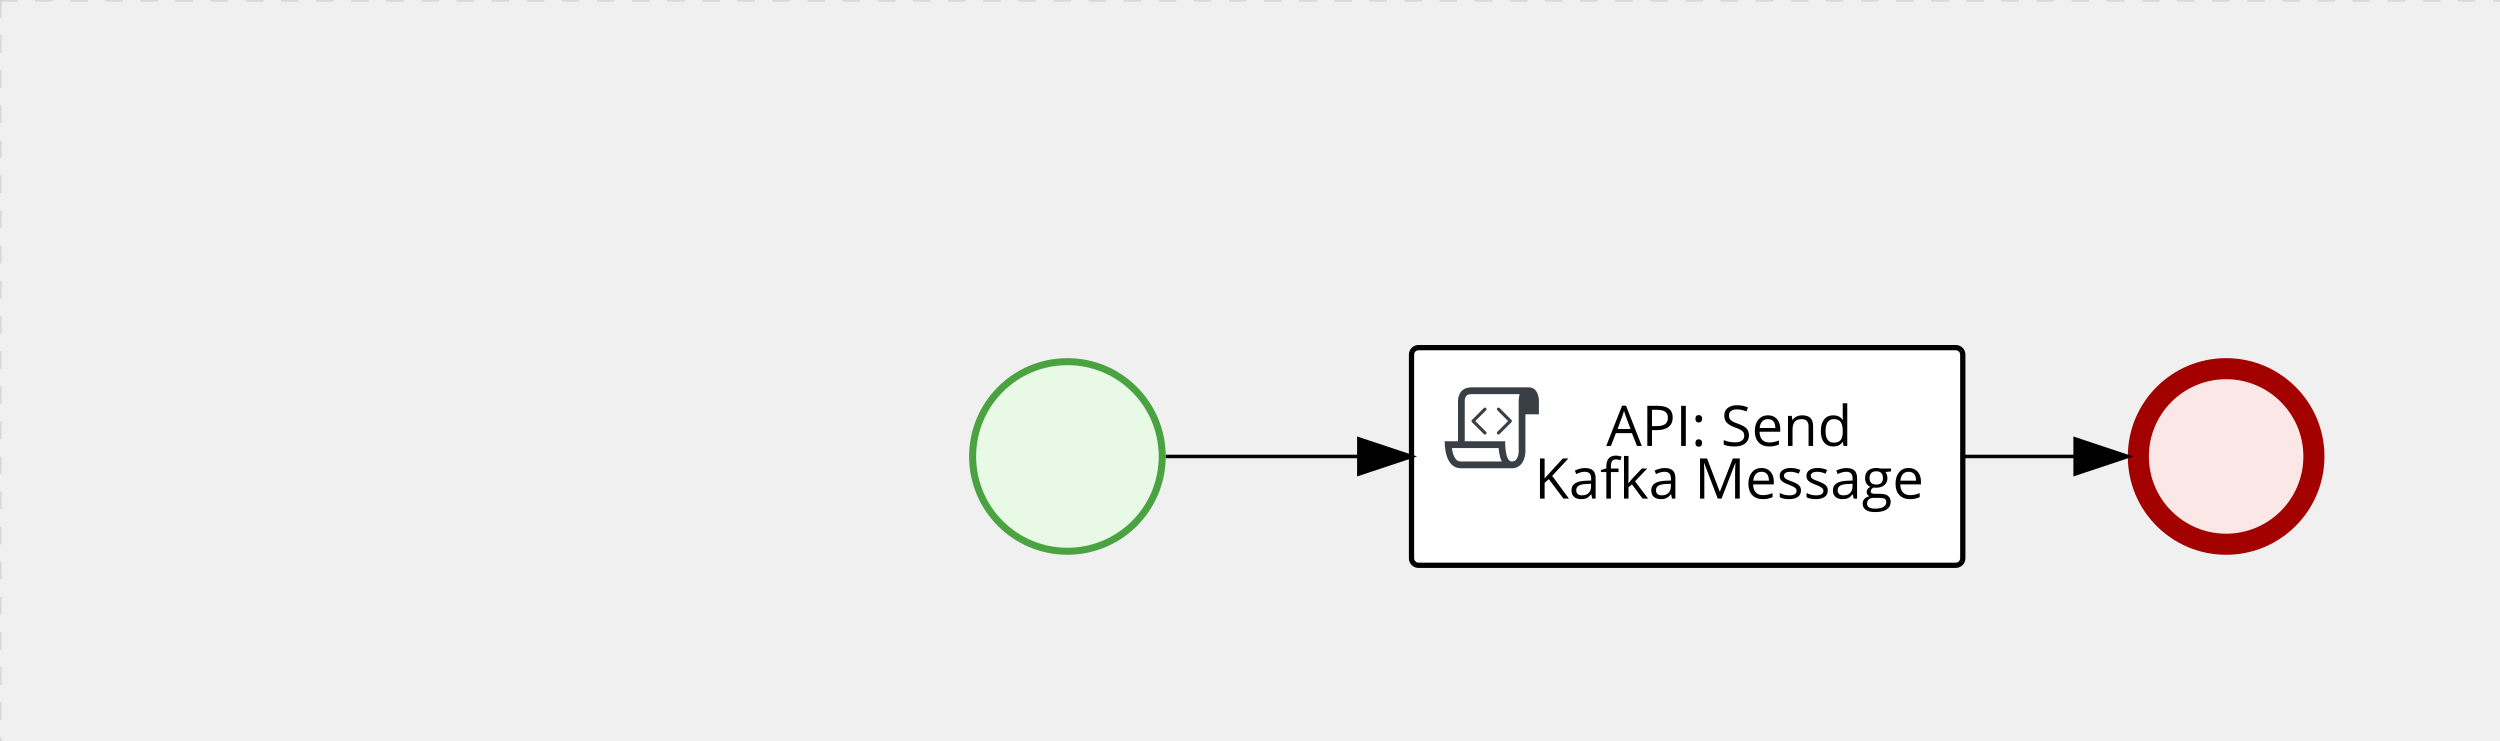
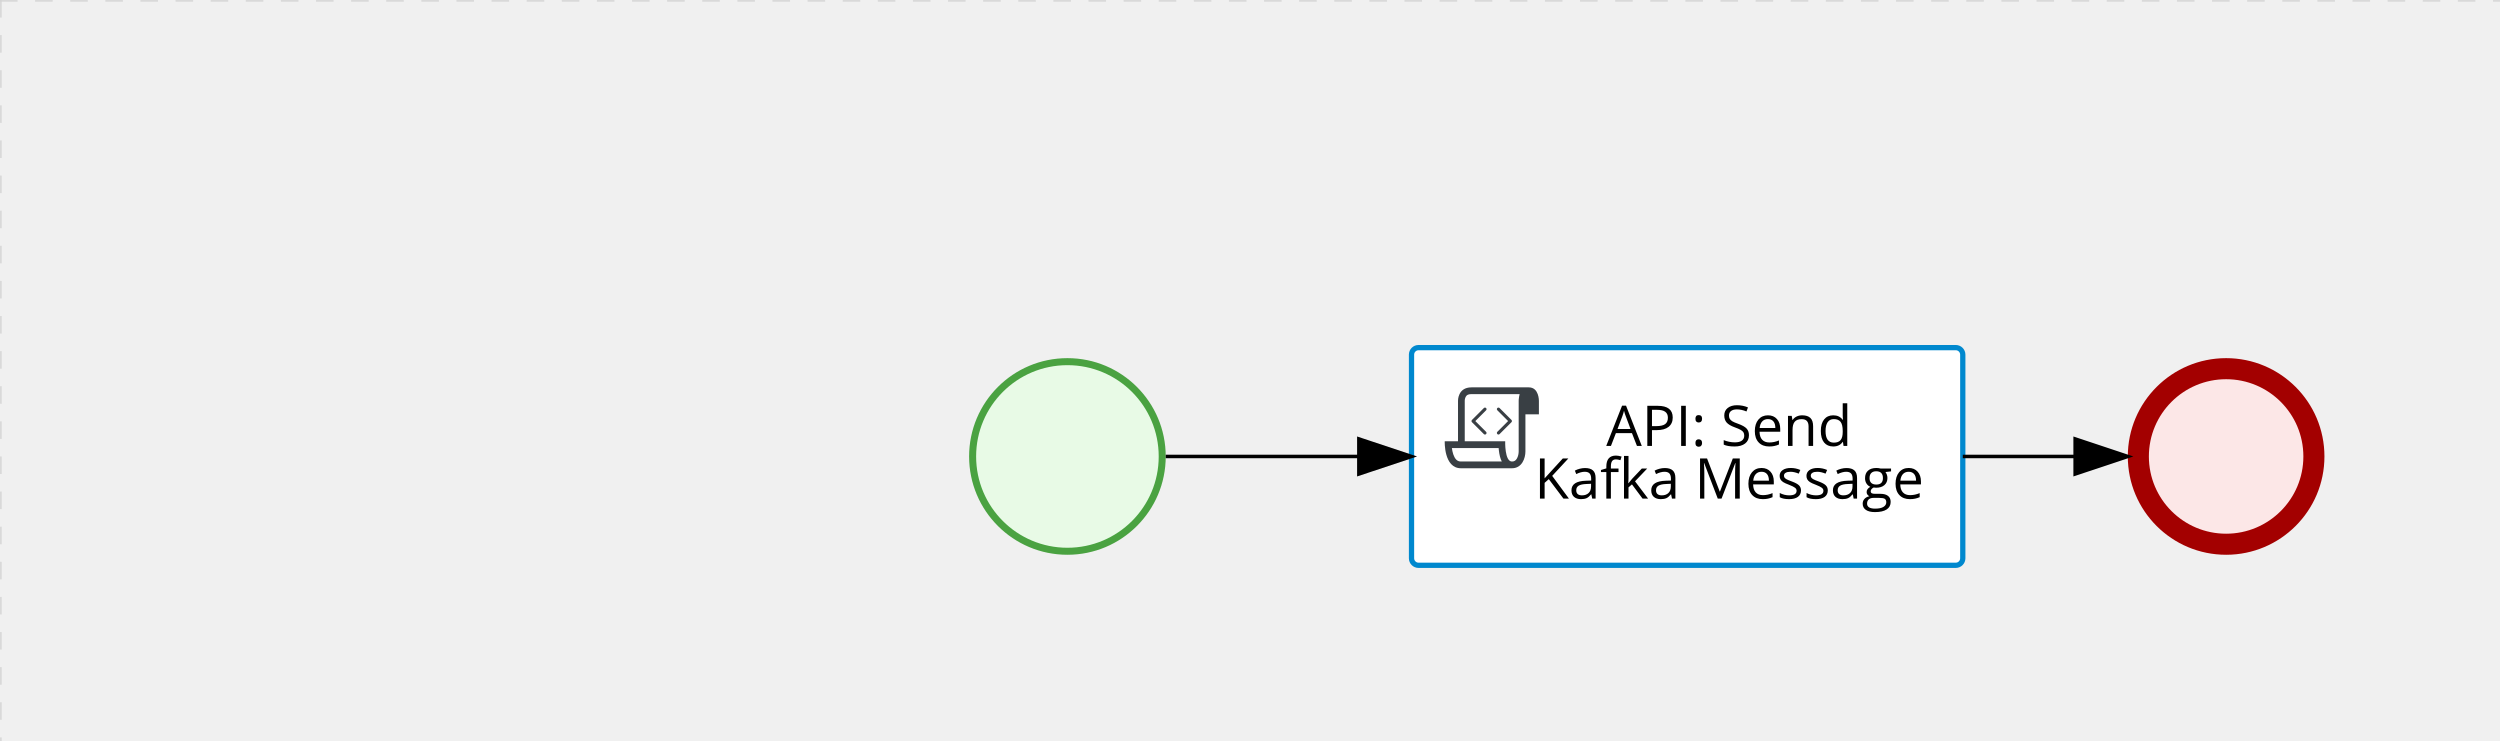
<svg xmlns="http://www.w3.org/2000/svg" version="1.1" width="712" height="211" viewBox="0 0 712 211">
  <defs />
  <g transform="matrix(1,0,0,1,0,0)">
    <g>
      <g>
        <g>
          <path fill="none" stroke="#d3d3d3" paint-order="fill stroke markers" d=" M 0 0 L 1200 0" stroke-miterlimit="10" stroke-opacity="0.8" stroke-dasharray="5" />
        </g>
        <g>
          <path fill="none" stroke="#d3d3d3" paint-order="fill stroke markers" d=" M 0 0 L 0 800" stroke-miterlimit="10" stroke-opacity="0.8" stroke-dasharray="5" />
        </g>
      </g>
      <g id="_DFFC91C6-41A9-4FE0-B694-6AC4B78236F1" bpmn2nodeid="_DFFC91C6-41A9-4FE0-B694-6AC4B78236F1" transform="matrix(1,0,0,1,276,102)">
        <g>
          <path fill="none" stroke="none" />
        </g>
        <g transform="matrix(0.125,0,0,0.125,0,0)">
          <g transform="matrix(1,0,0,1,0,0)">
            <path fill="#e8fae6" stroke="none" id="_DFFC91C6-41A9-4FE0-B694-6AC4B78236F1?shapeType=BACKGROUND" paint-order="stroke fill markers" d=" M 0 0 M 444 224 C 444 263.9 434.2 300.8 414.4 334.5 C 394.7 368.2 368 394.9 334.4 414.5 C 300.8 434.1 263.9 444 224 444 C 184.1 444 147.2 434.2 113.5 414.4 C 79.8 394.7 53.1 368 33.5 334.4 C 13.9 300.8 4 263.9 4 224 C 4 184.1 13.8 147.2 33.6 113.5 C 53.4 79.8 80.1 53.1 113.6 33.5 C 147.1 13.9 184.1 4 224 4 C 263.9 4 300.8 13.8 334.5 33.6 C 368.2 53.4 394.9 80.1 414.5 113.6 C 434.1 147.1 444 184.1 444 224 Z" />
          </g>
          <g>
            <g transform="matrix(1,0,0,1,0,0)">
              <g transform="matrix(1,0,0,1,0,0)">
                <path fill="rgb(74,162,65)" stroke="none" id="_DFFC91C6-41A9-4FE0-B694-6AC4B78236F1?shapeType=BORDER&amp;renderType=FILL" paint-order="stroke fill markers" d=" M 0 0 M 224 0 C 100.3 0 0 100.3 0 224 C 0 347.7 100.3 448 224 448 C 347.7 448 448 347.7 448 224 C 448 100.3 347.7 0 224 0 Z M 0 0 M 224 432 C 109.1 432 16 338.9 16 224 C 16 109.1 109.1 16 224 16 C 338.9 16 432 109.1 432 224 C 432 338.9 338.9 432 224 432 Z" />
              </g>
            </g>
          </g>
        </g>
        <g transform="matrix(1,0,0,1,28,61)" />
      </g>
      <g transform="matrix(1,0,0,1,276,102)" />
      <g id="_392C35DF-9F56-46F7-892C-28D74B1C3C44" bpmn2nodeid="_392C35DF-9F56-46F7-892C-28D74B1C3C44" transform="matrix(1,0,0,1,606,102)">
        <g>
          <path fill="none" stroke="none" />
        </g>
        <g transform="matrix(0.125,0,0,0.125,0,0)">
          <g transform="matrix(1,0,0,1,0,0)">
            <path fill="#fce7e7" stroke="none" id="_392C35DF-9F56-46F7-892C-28D74B1C3C44?shapeType=BACKGROUND" paint-order="stroke fill markers" d=" M 0 0 M 444 224 C 444 263.9 434.2 300.8 414.4 334.5 C 394.7 368.2 368 394.9 334.4 414.5 C 300.8 434.1 263.9 444 224 444 C 184.1 444 147.2 434.2 113.5 414.4 C 79.8 394.7 53.1 368 33.5 334.4 C 13.9 300.8 4 263.9 4 224 C 4 184.1 13.8 147.2 33.6 113.5 C 53.4 79.8 80.1 53.1 113.6 33.5 C 147.1 13.9 184.1 4 224 4 C 263.9 4 300.8 13.8 334.5 33.6 C 368.2 53.4 394.9 80.1 414.5 113.6 C 434.1 147.1 444 184.1 444 224 Z" />
          </g>
          <g>
            <g transform="matrix(1,0,0,1,0,0)">
              <g transform="matrix(1,0,0,1,0,0)">
                <path fill="rgb(163,0,0)" stroke="none" id="_392C35DF-9F56-46F7-892C-28D74B1C3C44?shapeType=BORDER&amp;renderType=FILL" paint-order="stroke fill markers" d=" M 0 0 M 224 0 C 100.3 0 0 100.3 0 224 C 0 347.7 100.3 448 224 448 C 347.7 448 448 347.7 448 224 C 448 100.3 347.7 0 224 0 Z M 0 0 M 224 400 C 126.8 400 48 321.2 48 224 C 48 126.8 126.8 48 224 48 C 321.2 48 400 126.8 400 224 C 400 321.2 321.2 400 224 400 Z" />
              </g>
            </g>
          </g>
        </g>
        <g transform="matrix(1,0,0,1,28,61)" />
      </g>
      <g transform="matrix(1,0,0,1,606,102)" />
      <g id="_F8DAFDB7-82B2-4472-BDC2-754287E2911C" bpmn2nodeid="_F8DAFDB7-82B2-4472-BDC2-754287E2911C" transform="matrix(1,0,0,1,402,99)">
        <g>
          <path fill="none" stroke="none" />
        </g>
        <g transform="matrix(1,0,0,1,0,0)">
          <path fill="#ffffff" stroke="none" id="_F8DAFDB7-82B2-4472-BDC2-754287E2911C?shapeType=BACKGROUND" paint-order="stroke fill markers" d=" M 2 0 L 155 0 L 155 0 A 2 2 0 0 1 157 2 L 157 60 L 157 60 A 2 2 0 0 1 155 62 L 2 62 L 2 62 A 2 2 0 0 1 0 60 L 0 2 L 0 2 A 2 2 0 0 1 2 0 Z" />
        </g>
        <g transform="matrix(1,0,0,1,0,0)">
-           <path fill="none" stroke="rgb(0,0,0)" id="_F8DAFDB7-82B2-4472-BDC2-754287E2911C?shapeType=BORDER&amp;renderType=STROKE" paint-order="fill stroke markers" d=" M 2 0 L 155 0 L 155 0 A 2 2 0 0 1 157 2 L 157 60 L 157 60 A 2 2 0 0 1 155 62 L 2 62 L 2 62 A 2 2 0 0 1 0 60 L 0 2 L 0 2 A 2 2 0 0 1 2 0 Z" stroke-miterlimit="10" stroke-width="1.5" stroke-dasharray="" />
+           <path fill="none" stroke="rgb(0,136,206)" id="_F8DAFDB7-82B2-4472-BDC2-754287E2911C?shapeType=BORDER&amp;renderType=STROKE" paint-order="fill stroke markers" d=" M 2 0 L 155 0 L 155 0 A 2 2 0 0 1 157 2 L 157 60 L 157 60 A 2 2 0 0 1 155 62 L 2 62 L 2 62 A 2 2 0 0 1 0 60 L 0 2 L 0 2 A 2 2 0 0 1 2 0 Z" stroke-miterlimit="10" stroke-width="1.5" stroke-dasharray="" />
        </g>
        <g>
          <g transform="matrix(0.06,0,0,0.06,9.4,9.4)">
            <g transform="matrix(1,0,0,1,0,0)">
              <path fill="#393f44" stroke="none" id="_F8DAFDB7-82B2-4472-BDC2-754287E2911C_task__FQFd__KwNe" paint-order="stroke fill markers" d=" M 0 0 M 197.3 130.2 C 194.4 127.3 189.6 127.3 186.7 130.2 L 130.2 186.7 C 127.3 189.6 127.3 194.4 130.2 197.3 L 186.7 253.8 C 188.1 255.3 190.1 256 192 256 C 193.9 256 195.9 255.3 197.3 253.7 C 200.2 250.8 200.2 246 197.3 243.1 L 146.2 192 L 197.3 140.8 C 200.2 137.9 200.2 133.1 197.3 130.2 Z" />
            </g>
            <g transform="matrix(1,0,0,1,0,0)">
              <path fill="#393f44" stroke="none" id="_F8DAFDB7-82B2-4472-BDC2-754287E2911C_task__FQFd__W91P" paint-order="stroke fill markers" d=" M 0 0 M 261.3 130.2 C 258.4 127.3 253.6 127.3 250.7 130.2 C 247.8 133.1 247.8 137.9 250.7 140.8 L 301.8 191.9 L 250.7 243 C 247.8 245.9 247.8 250.7 250.7 253.6 C 252.1 255.3 254.1 256 256 256 C 257.9 256 259.9 255.3 261.3 253.8 L 317.8 197.3 C 320.7 194.4 320.7 189.6 317.8 186.7 L 261.3 130.2 Z" />
            </g>
            <g transform="matrix(1,0,0,1,0,0)">
              <path fill="#393f44" stroke="none" id="_F8DAFDB7-82B2-4472-BDC2-754287E2911C_task__FQFd__wKhe" paint-order="stroke fill markers" d=" M 0 0 M 400 32 C 400 32 152.8 32 128 32 C 62 32 64 96 64 96 L 64 288 L 1 288 C 1 288 -4 416 78 416 L 320 416 C 368 416 384 368 384 336 C 384 314.2 384 224.4 384 160 L 448 160 L 448 96 C 448 96 449 32 400 32 Z M 0 0 M 78 383.9 C 68.5 383.9 61.6 381.1 55.5 374.9 C 43.4 362.4 37.5 339.6 34.9 320 L 256.9 320 C 257.1 322.7 257.3 325.4 257.6 328.2 C 260 351.6 264.7 370.1 271.9 383.9 L 78 383.9 L 78 383.9 Z M 0 0 M 352 336 C 352 345.9 349.6 360.3 342.9 371 C 337.2 380.1 330.4 384 320 384 C 285 384 288 288 288 288 L 96 288 L 96 96 L 96 95.9 L 96 95.1 C 96 90.6 97.6 78.3 104.7 71.2 C 106.5 69.4 111.9 64 128 64 L 356.5 64 C 354.4 72.8 352.8 81.8 352.2 89.9 C 352.2 90.5 352.1 91.1 352.1 91.7 C 352.1 92 352.1 92.3 352.1 92.6 C 352 94.8 352 96 352 96 L 352 160 L 352 336 Z" />
            </g>
          </g>
        </g>
        <g transform="matrix(1,0,0,1,35,16)">
          <text fill="#000000" stroke="none" font-family="Open Sans" font-size="12pt" font-style="normal" font-weight="normal" text-decoration="normal" x="55.461" y="12" text-anchor="middle" dominant-baseline="alphabetic">    API: Send      </text>
          <text fill="#000000" stroke="none" font-family="Open Sans" font-size="12pt" font-style="normal" font-weight="normal" text-decoration="normal" x="55.461" y="27" text-anchor="middle" dominant-baseline="alphabetic">Kafka Message</text>
        </g>
      </g>
      <g id="_A02B6C8E-9D37-4B96-ADC1-E655AFD9EAD7" bpmn2nodeid="_A02B6C8E-9D37-4B96-ADC1-E655AFD9EAD7">
        <g>
          <path fill="none" stroke="rgb(0,0,0)" paint-order="fill stroke markers" d=" M 332 130 L 387 130" stroke-miterlimit="10" stroke-dasharray="" />
        </g>
        <g transform="matrix(1,0,0,1,332,130)" />
        <g transform="matrix(6.123233995736766e-17,1,-1,6.123233995736766e-17,402,125)">
          <path fill="rgb(0,0,0)" stroke="rgb(0,0,0)" paint-order="fill stroke markers" d=" M 10 15 L 0 15 L 5 0 Z" stroke-miterlimit="10" stroke-dasharray="" />
        </g>
        <g transform="matrix(1,0,0,1,332,120)" />
      </g>
      <g id="_CEB871C7-BF93-4774-8B94-5F258C8D655A" bpmn2nodeid="_CEB871C7-BF93-4774-8B94-5F258C8D655A">
        <g>
          <path fill="none" stroke="#000000" paint-order="fill stroke markers" d=" M 559 130 L 591 130" stroke-miterlimit="10" stroke-dasharray="" />
        </g>
        <g transform="matrix(1,0,0,1,559,130)" />
        <g transform="matrix(6.123233995736766e-17,1,-1,6.123233995736766e-17,606,125)">
          <path fill="#000000" stroke="#000000" paint-order="fill stroke markers" d=" M 10 15 L 0 15 L 5 0 Z" stroke-miterlimit="10" stroke-dasharray="" />
        </g>
        <g transform="matrix(1,0,0,1,559,120)" />
      </g>
      <g transform="matrix(1,0,0,1,402,99)" />
    </g>
  </g>
</svg>
